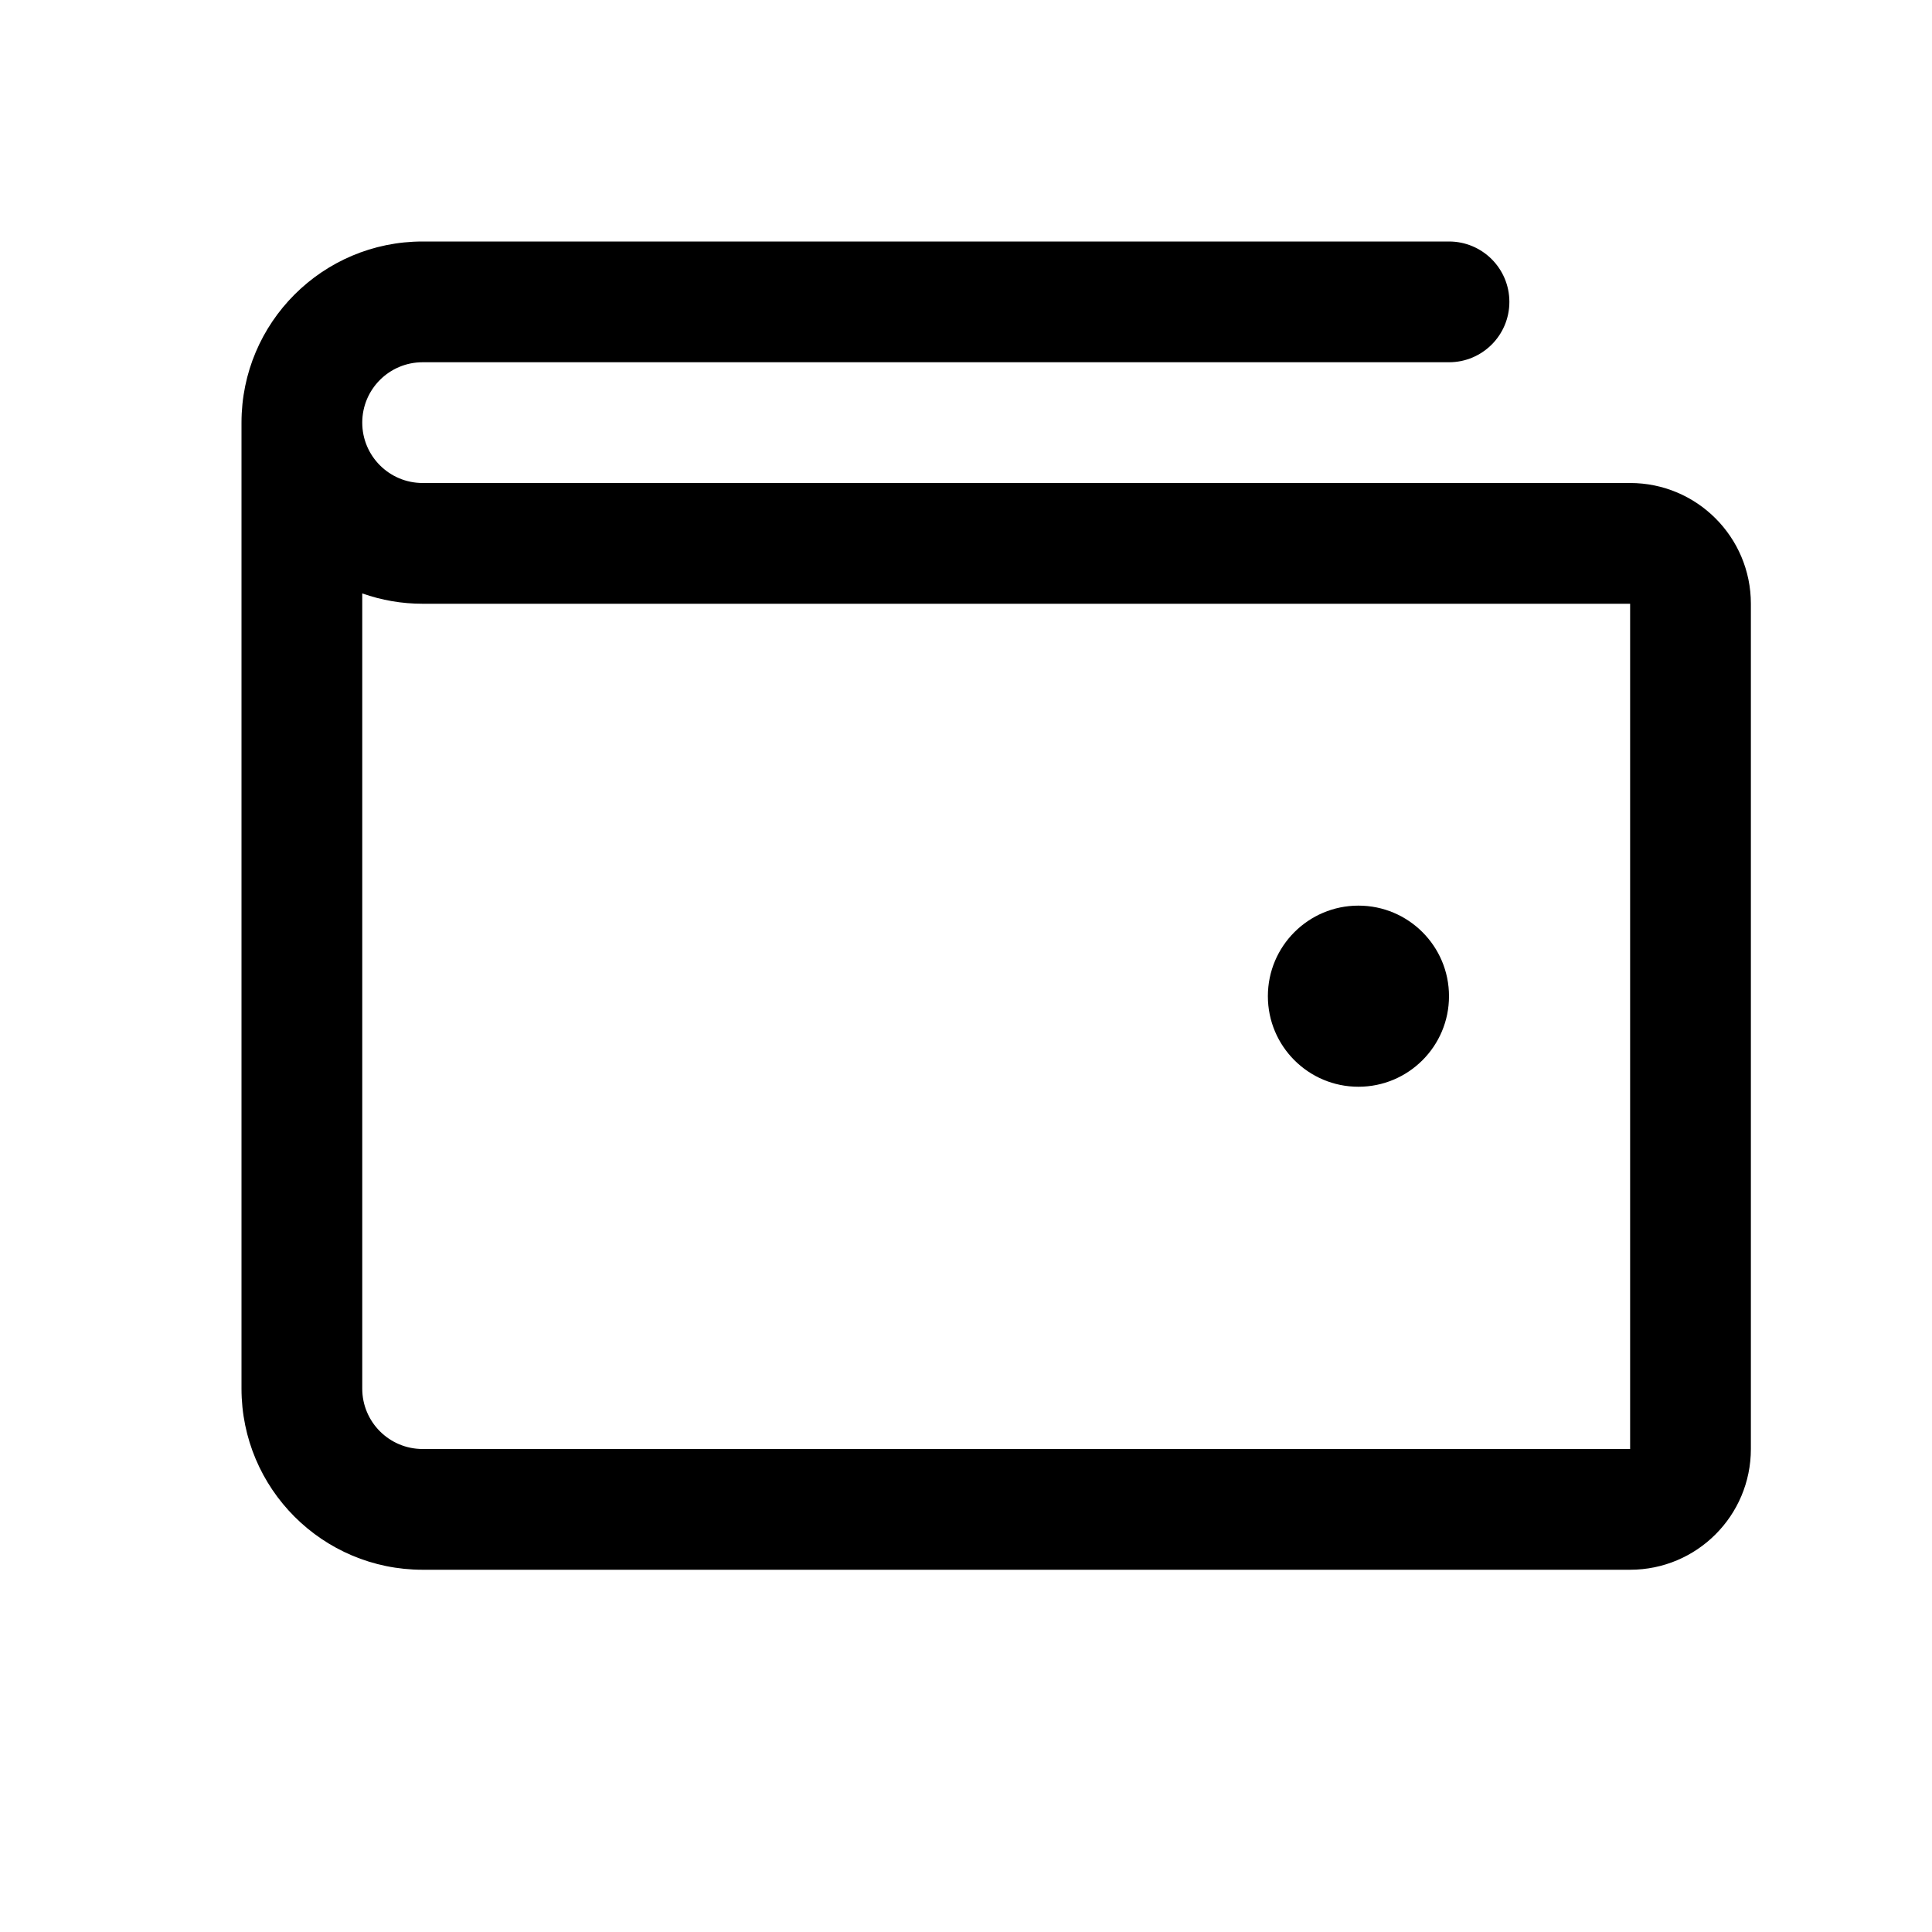
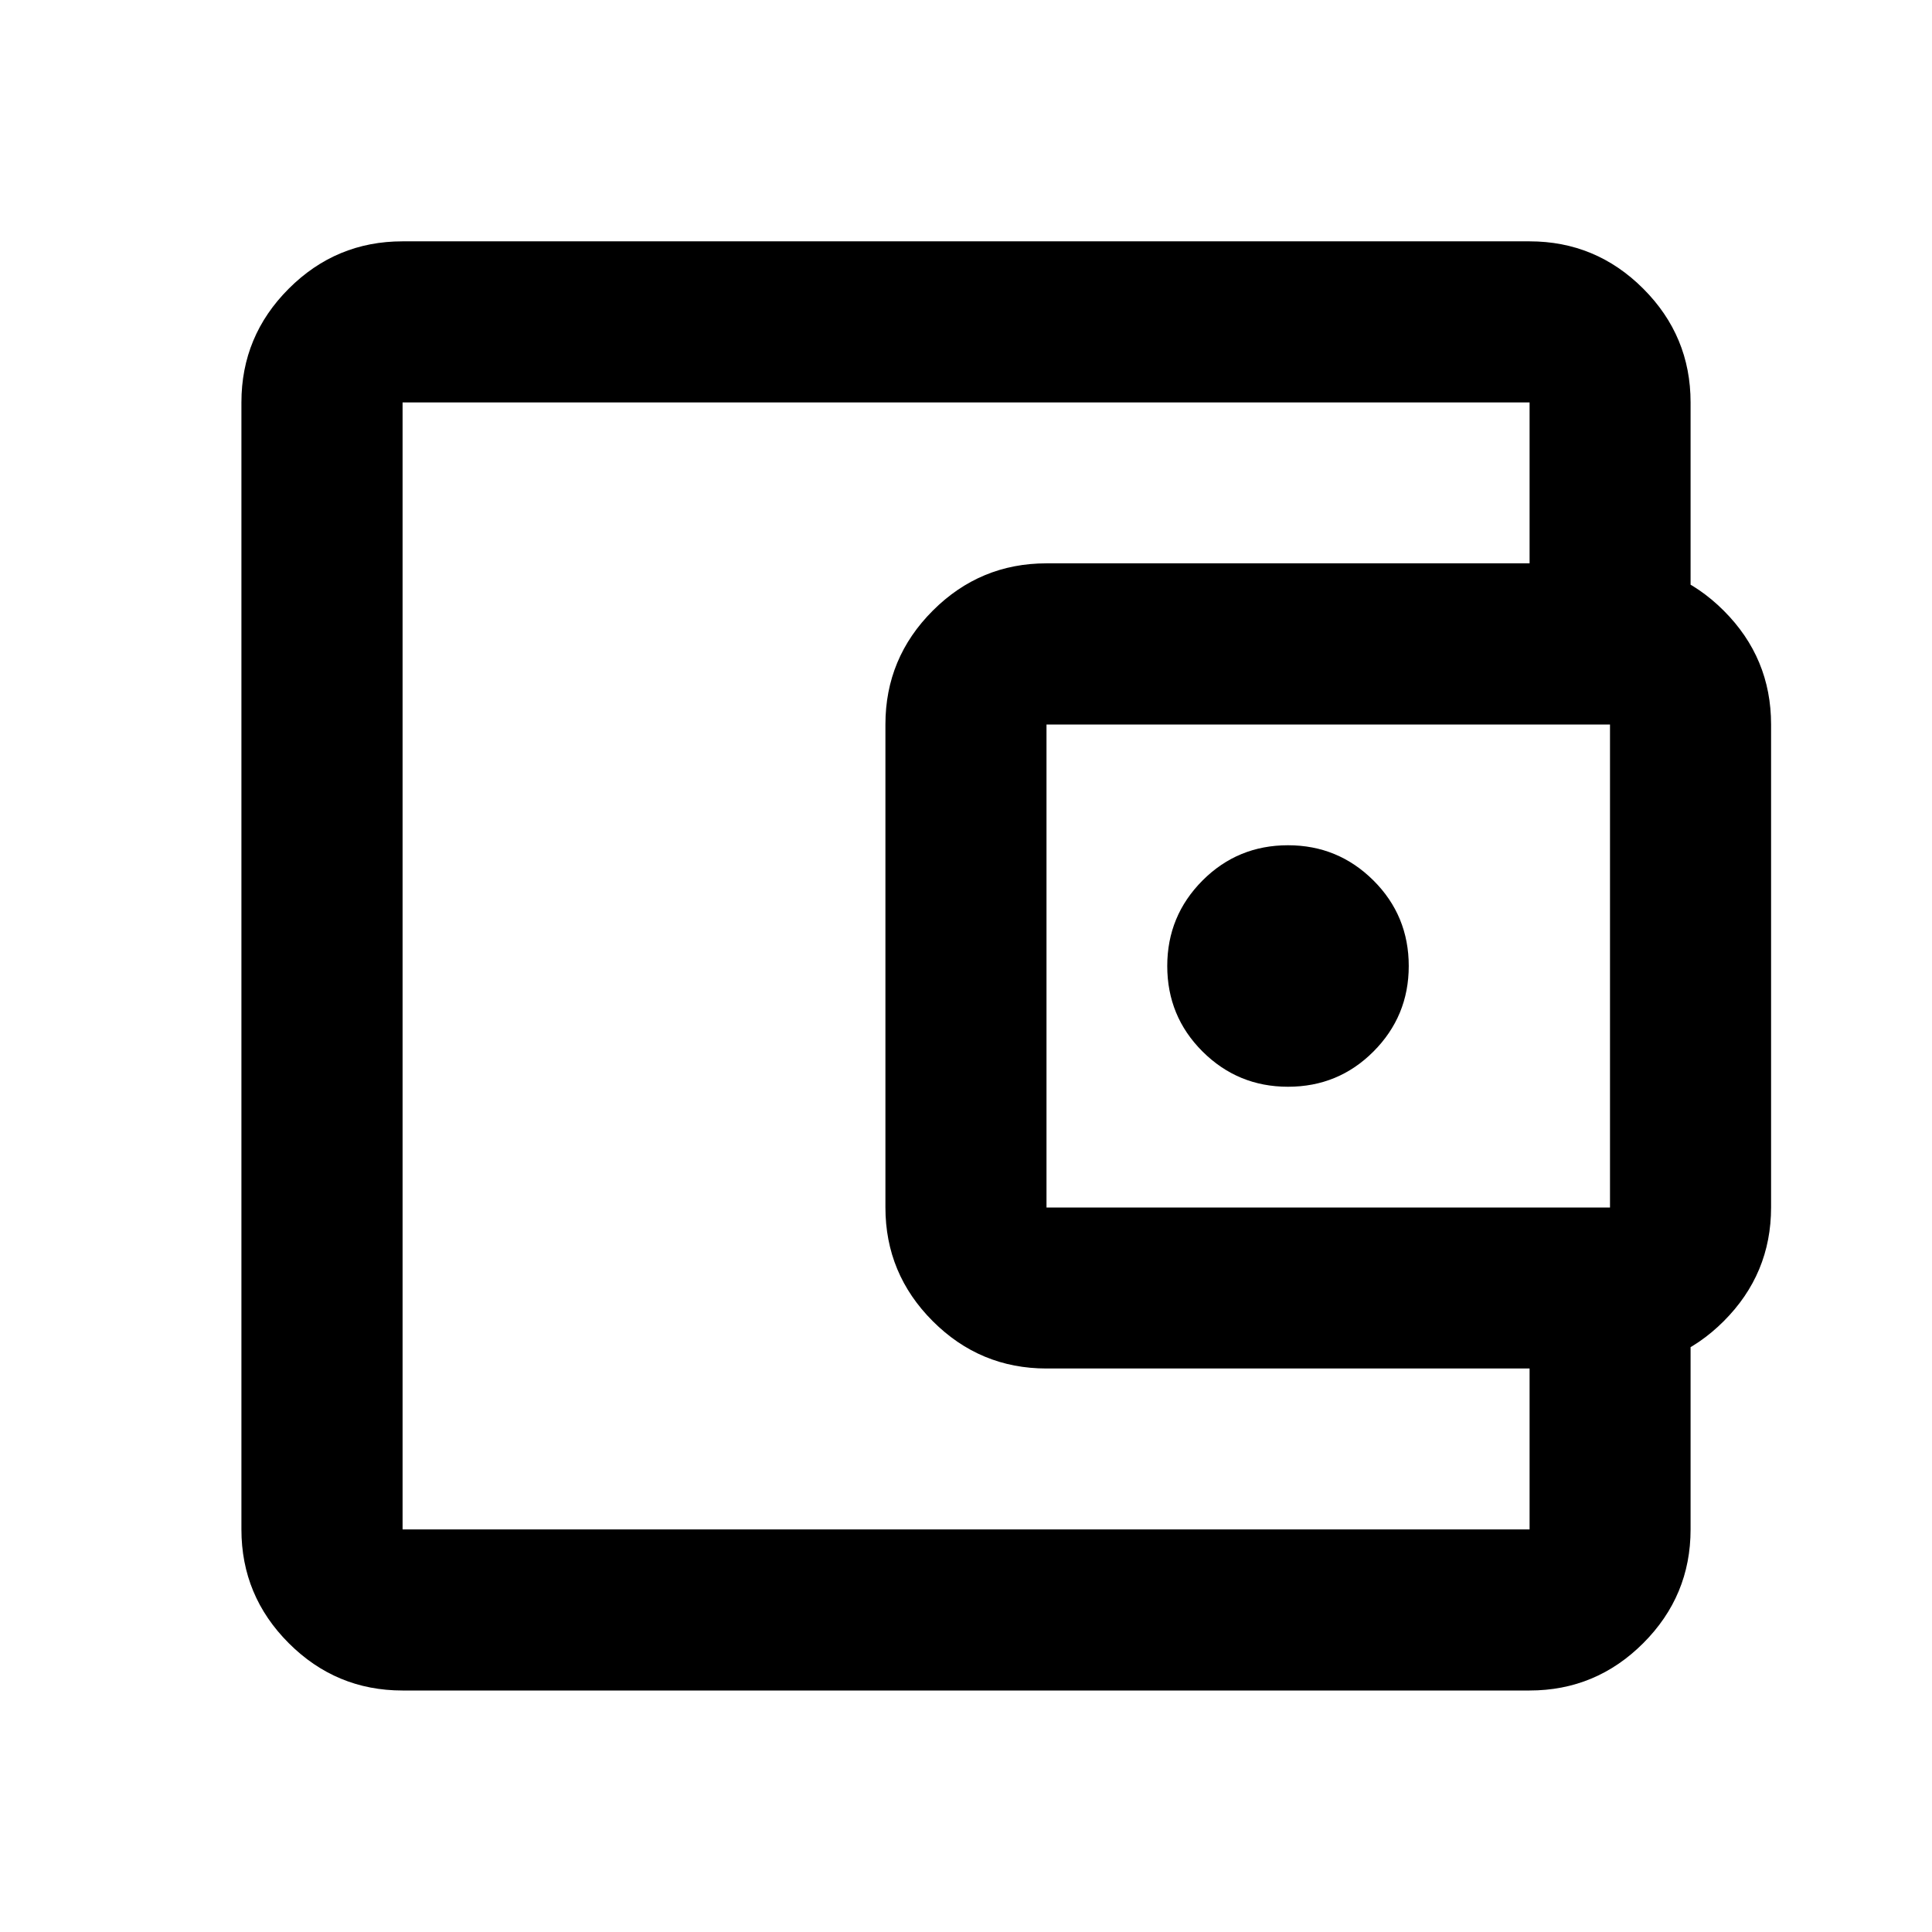
- <svg xmlns="http://www.w3.org/2000/svg" viewBox="0 0 24 24" fill="currentColor">
-   <g transform="scale(0.09375)">
-     <path d="M216,64H56a8,8,0,0,1,0-16H192a8,8,0,0,0,0-16H56A24,24,0,0,0,32,56V184a24,24,0,0,0,24,24H216a16,16,0,0,0,16-16V80A16,16,0,0,0,216,64Zm0,128H56a8,8,0,0,1-8-8V78.63A23.84,23.84,0,0,0,56,80H216Zm-48-60a12,12,0,1,1,12,12A12,12,0,0,1,168,132Z" />
-   </g>
+ <svg xmlns="http://www.w3.org/2000/svg" viewBox="0 0 24 24">
+   <path d="m5 21c-.55 0-1.021-.196-1.413-.588s-.588-.863-.588-1.413v-14c0-.55.196-1.021.588-1.413s.863-.588 1.413-.588h14c.55 0 1.021.196 1.413.588s.588.863.588 1.413v2.5h-2v-2.5h-14v14h14v-2.5h2v2.5c0 .55-.196 1.021-.588 1.413s-.863.588-1.413.588zm8-4c-.55 0-1.021-.196-1.413-.588s-.588-.863-.588-1.413v-6c0-.55.196-1.021.588-1.413s.863-.588 1.413-.588h7c.55 0 1.021.196 1.413.588s.588.863.588 1.413v6c0 .55-.196 1.021-.588 1.413s-.863.588-1.413.588zm7-2v-6h-7v6zm-4-1.5c.417 0 .771-.146 1.062-.438s.438-.646.438-1.062-.146-.771-.438-1.062-.646-.438-1.062-.438-.771.146-1.062.438-.438.646-.438 1.062.146.771.438 1.062.646.438 1.062.438z" />
</svg>
